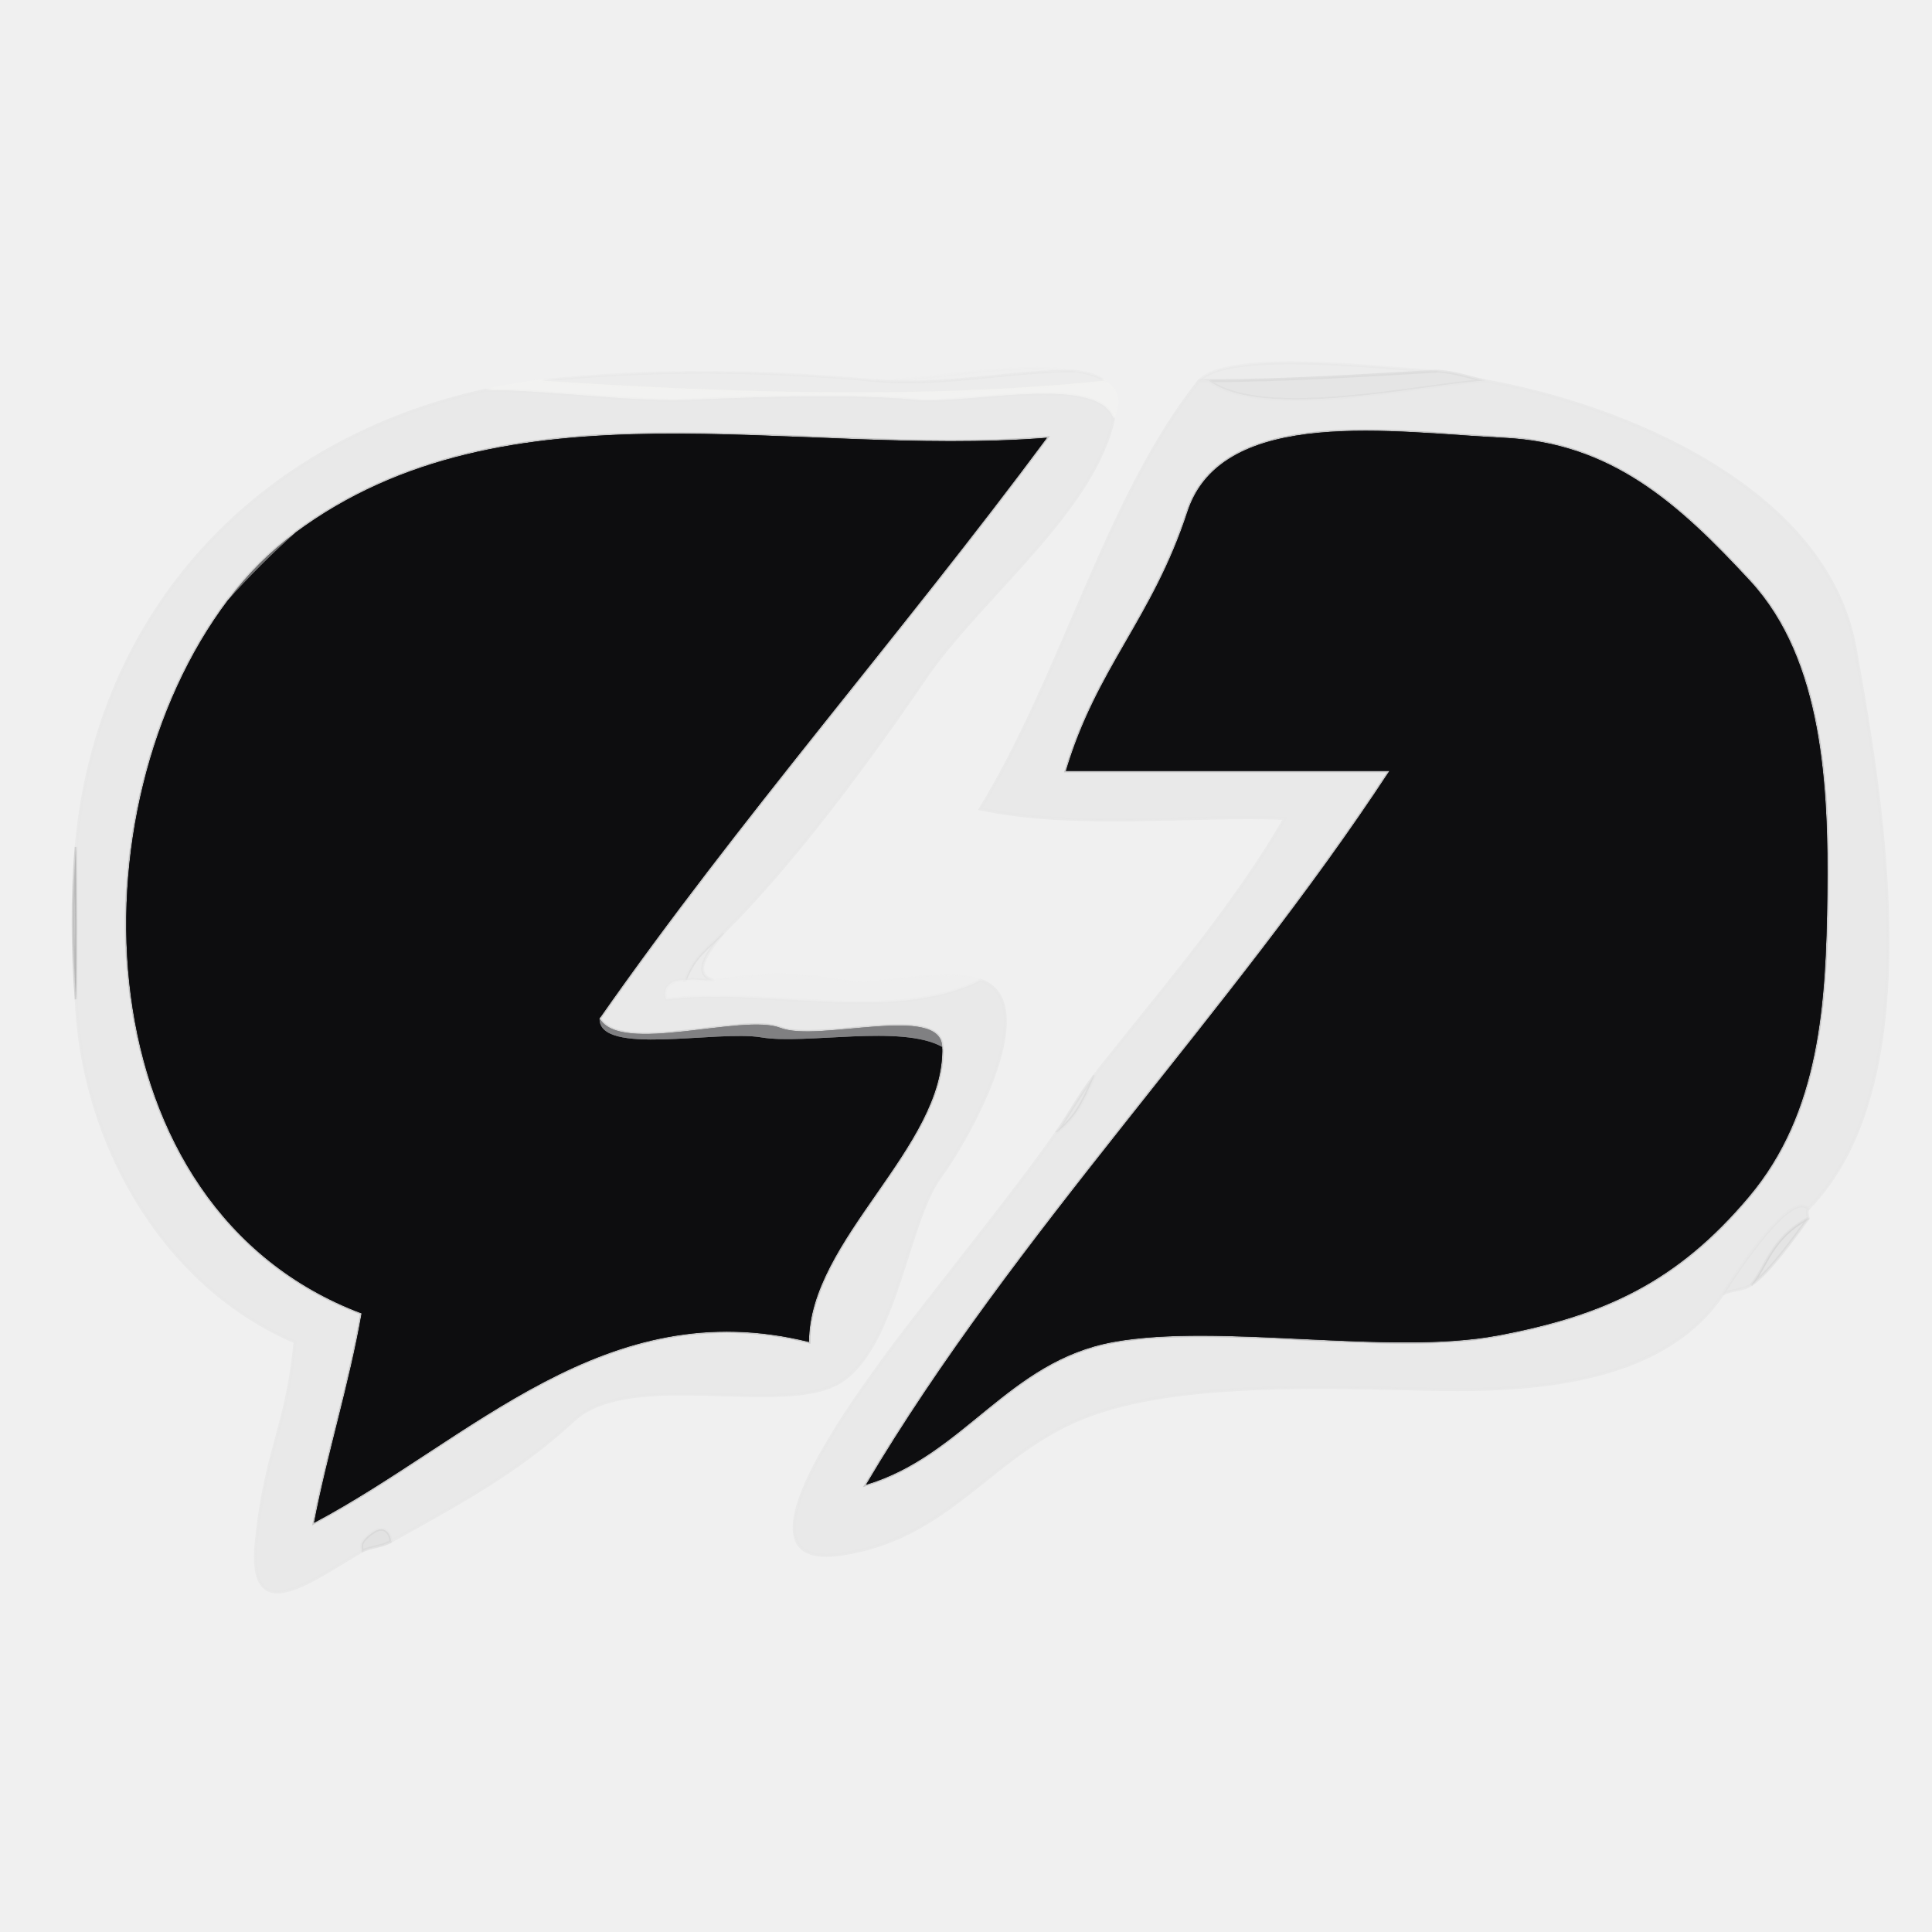
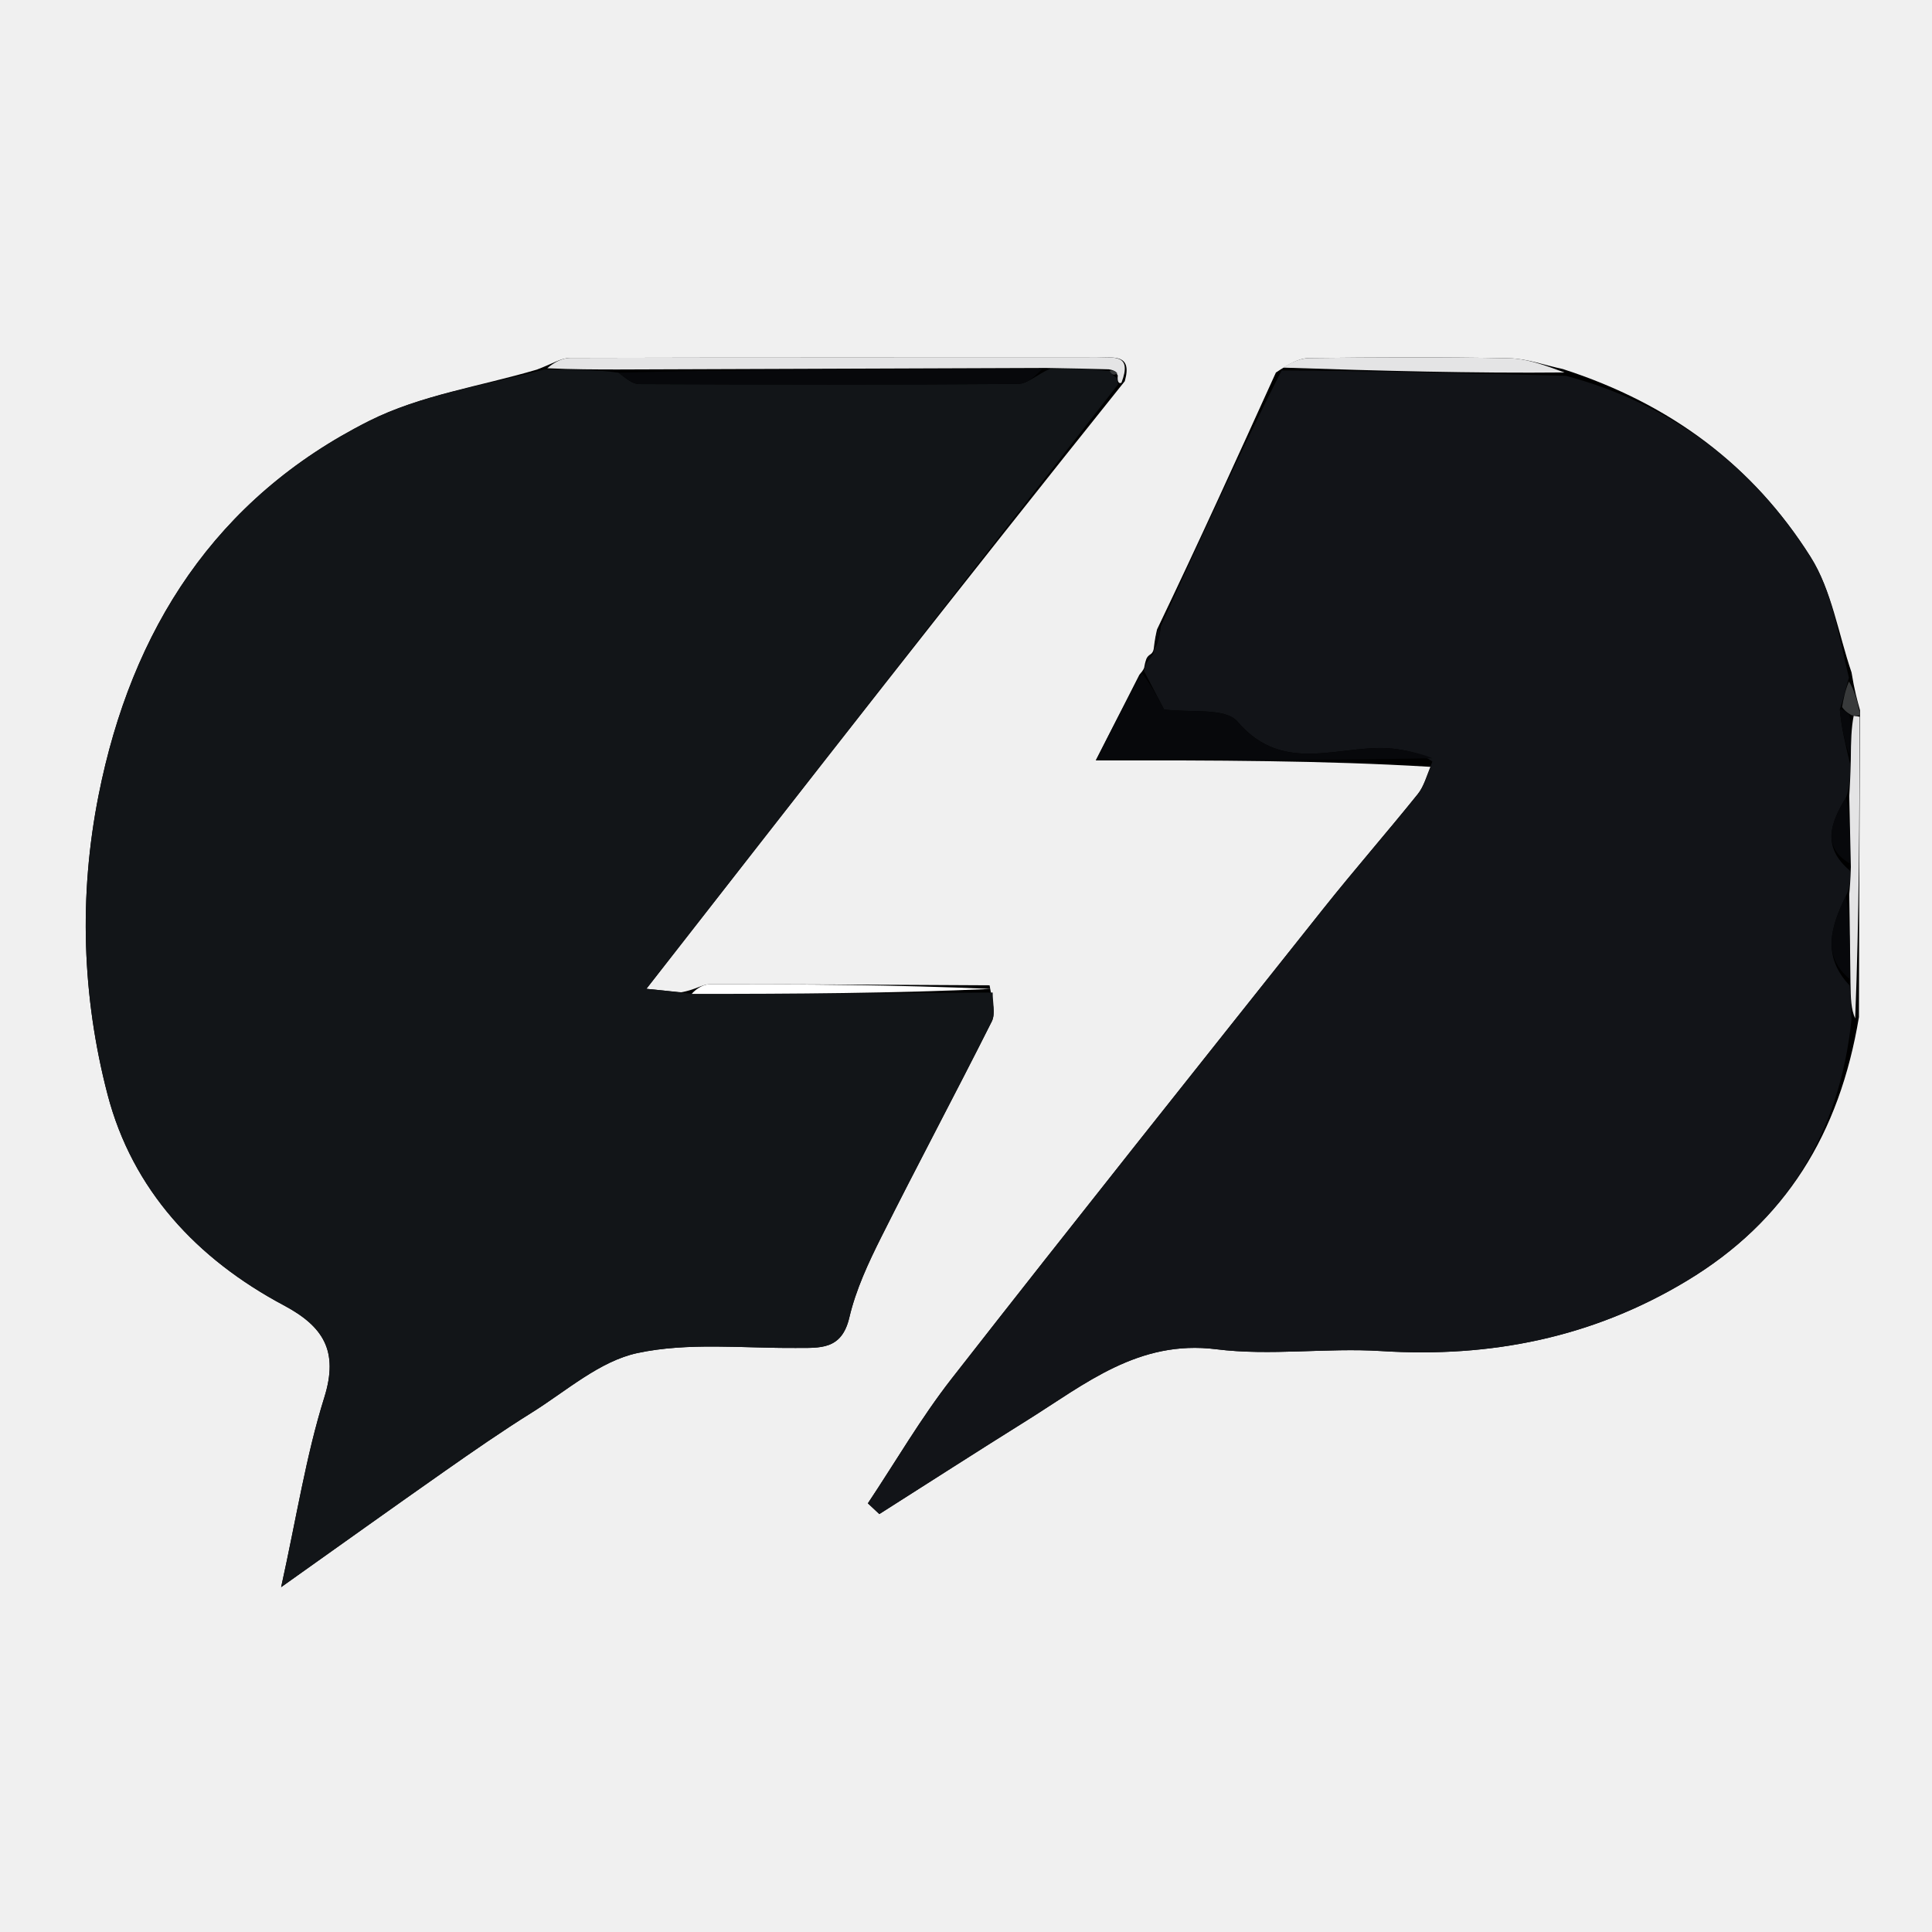
- <svg xmlns="http://www.w3.org/2000/svg" viewBox="149 69 203 203" width="203" height="203">
-   <g fill="None" fill-opacity="0.0" stroke="#000000" stroke-opacity="0.00" stroke-width="0.3">
-     <path d=" M 0.00 346.00  L 520.00 346.00 L 520.00 0.00 L 0.00 0.00 L 0.00 346.00 M 241.00 109.00  C 247.10 108.98 255.15 106.95 262.00 108.00 C 263.04 108.16 264.11 108.35 265.00 109.00 C 267.04 110.48 266.32 111.50 266.00 113.00 C 263.96 122.68 251.94 131.85 246.23 140.23 C 240.52 148.61 232.49 159.58 225.00 167.00 C 223.92 168.45 221.33 171.30 224.00 172.00 C 228.35 171.40 232.38 171.11 237.00 172.00 C 241.62 172.89 247.57 170.50 252.00 172.00 C 258.59 174.23 251.16 188.05 247.74 192.74 C 244.32 197.44 243.13 210.62 237.23 214.23 C 231.33 217.84 215.22 212.70 209.25 218.25 C 203.27 223.80 196.88 227.14 190.00 231.00 C 189.05 231.53 187.82 231.53 187.00 232.00 C 181.87 234.94 174.95 240.44 175.93 230.93 C 176.90 221.42 179.15 218.90 180.00 210.00 C 166.10 204.07 157.63 189.03 157.00 174.00 C 156.60 168.91 156.55 163.08 157.00 158.00 C 159.18 133.21 176.12 115.23 200.00 110.00 C 201.64 109.64 203.84 109.23 206.00 109.00 C 217.29 107.78 229.26 107.90 241.00 109.00 M 305.00 109.00  C 319.30 111.52 340.89 120.18 343.92 137.08 C 346.95 153.97 351.75 182.97 339.00 196.00 C 338.75 196.26 339.00 197.00 339.00 197.00 C 337.59 198.92 334.94 202.69 333.00 204.00 C 332.09 204.61 330.74 204.50 330.00 205.00 C 323.96 213.99 311.09 215.20 300.00 215.00 C 288.91 214.80 272.81 214.00 262.92 217.92 C 253.03 221.83 248.87 230.63 237.32 232.32 C 225.77 234.01 237.77 217.35 242.25 211.25 C 246.74 205.16 255.48 194.52 260.00 188.00 C 261.46 185.89 262.44 183.99 264.00 182.00 C 270.31 173.92 278.47 164.61 284.00 155.00 C 274.23 154.59 262.02 156.13 252.00 154.00 C 260.75 139.65 265.24 121.28 275.00 109.00 C 278.25 105.61 295.02 107.80 300.00 108.00 C 301.93 108.08 303.71 108.77 305.00 109.00 Z" />
-   </g>
-   <g fill="None" fill-opacity="0.0" stroke="#D8D8D7" stroke-opacity="0.16" stroke-width="0.3">
-     <path d=" M 206.00 109.00  C 224.62 110.25 246.45 110.98 265.00 109.00 C 264.11 108.35 263.04 108.16 262.00 108.00 C 255.89 107.89 247.91 109.65 241.00 109.00 C 229.26 107.90 217.29 107.78 206.00 109.00 Z" />
-   </g>
-   <g fill="None" fill-opacity="0.0" stroke="#808080" stroke-opacity="0.01" stroke-width="0.3">
-     <path d=" M 241.00 109.00  C 247.91 109.65 255.89 107.89 262.00 108.00 C 255.15 106.95 247.10 108.98 241.00 109.00 Z" />
-   </g>
-   <g fill="None" fill-opacity="0.0" stroke="#7D7D7D" stroke-opacity="0.03" stroke-width="0.3">
-     <path d=" M 275.00 109.00  C 275.50 108.95 276.00 109.00 276.00 109.00 C 283.97 109.00 292.81 108.41 300.00 108.00 C 295.02 107.80 278.25 105.61 275.00 109.00 Z" />
-   </g>
-   <g fill="None" fill-opacity="0.0" stroke="#D1D1D1" stroke-opacity="0.34" stroke-width="0.3">
-     <path d=" M 276.00 109.00  C 281.76 113.27 298.64 109.37 305.00 109.00 C 303.71 108.77 301.93 108.08 300.00 108.00 C 292.81 108.41 283.97 109.00 276.00 109.00 Z" />
-   </g>
-   <g fill="None" fill-opacity="0.0" stroke="#F2F2F1" stroke-opacity="0.71" stroke-width="0.3">
-     <path d=" M 200.00 110.00  C 206.29 109.93 215.56 111.32 222.00 111.00 C 228.44 110.68 239.49 110.41 245.00 111.00 C 250.51 111.59 264.30 108.17 266.00 113.00 C 266.32 111.50 267.04 110.48 265.00 109.00 C 246.45 110.98 224.62 110.25 206.00 109.00 C 203.84 109.23 201.64 109.64 200.00 110.00 Z" />
-   </g>
-   <g fill="None" fill-opacity="0.0" stroke="#E8E8E8" stroke-opacity="0.84" stroke-width="0.3">
-     <path d=" M 264.00 182.00  C 262.80 184.85 261.98 186.46 260.00 188.00 C 255.48 194.52 246.74 205.16 242.25 211.25 C 237.77 217.35 225.77 234.01 237.32 232.32 C 248.87 230.63 253.03 221.83 262.92 217.92 C 272.81 214.00 288.91 214.80 300.00 215.00 C 311.09 215.20 323.96 213.99 330.00 205.00 C 330.38 204.44 336.96 193.86 339.00 196.00 C 351.75 182.97 346.95 153.97 343.92 137.08 C 340.89 120.18 319.30 111.52 305.00 109.00 C 298.64 109.37 281.76 113.27 276.00 109.00 C 276.00 109.00 275.50 108.95 275.00 109.00 C 265.24 121.28 260.75 139.65 252.00 154.00 C 262.02 156.13 274.23 154.59 284.00 155.00 C 278.47 164.61 270.31 173.92 264.00 182.00 M 240.00 225.00  C 255.61 198.62 278.33 175.47 295.00 150.00 C 283.67 150.00 272.33 150.00 261.00 150.00 C 264.25 139.12 270.10 134.01 273.77 122.77 C 277.44 111.53 295.72 114.47 307.00 115.00 C 318.28 115.53 325.31 121.84 332.92 130.08 C 340.52 138.33 341.14 151.62 341.00 163.00 C 340.86 174.38 340.25 185.85 332.75 194.75 C 325.25 203.65 317.66 207.21 306.33 209.33 C 295.00 211.45 277.10 207.99 266.00 210.00 C 254.90 212.01 250.29 221.91 240.00 225.00 Z" />
-   </g>
-   <g fill="None" fill-opacity="0.0" stroke="#E7E7E7" stroke-opacity="0.85" stroke-width="0.3">
-     <path d=" M 157.00 158.00  C 157.04 162.40 157.08 169.66 157.00 174.00 C 157.63 189.03 166.10 204.07 180.00 210.00 C 179.15 218.90 176.90 221.42 175.93 230.93 C 174.95 240.44 181.87 234.94 187.00 232.00 C 187.24 231.70 186.39 231.31 188.09 230.08 C 189.79 228.85 190.22 230.94 190.00 231.00 C 196.88 227.14 203.27 223.80 209.25 218.25 C 215.22 212.70 231.33 217.84 237.23 214.23 C 243.13 210.62 244.32 197.44 247.74 192.74 C 251.16 188.05 258.59 174.23 252.00 172.00 C 242.86 176.59 229.69 172.72 219.00 174.00 C 218.49 172.60 219.81 171.85 221.00 172.00 C 221.98 169.48 223.13 168.85 225.00 167.00 C 232.49 159.58 240.52 148.61 246.23 140.23 C 251.94 131.85 263.96 122.68 266.00 113.00 C 264.30 108.17 250.51 111.59 245.00 111.00 C 239.49 110.41 228.44 110.68 222.00 111.00 C 215.56 111.32 206.29 109.93 200.00 110.00 C 176.12 115.23 159.18 133.21 157.00 158.00 M 212.00 176.00  C 214.20 179.88 227.00 175.44 231.00 177.00 C 235.00 178.56 247.87 174.39 248.00 179.00 C 248.30 189.51 234.00 199.21 234.00 210.00 C 212.59 204.68 198.55 220.21 182.00 229.00 C 183.42 221.62 185.70 214.46 187.00 207.00 C 157.64 195.94 156.35 154.05 173.00 132.00 C 174.98 129.33 177.39 126.94 180.00 125.00 C 202.29 108.43 232.27 117.11 259.00 115.00 C 243.71 135.60 226.54 155.19 212.00 176.00 Z" />
-   </g>
-   <g fill="None" fill-opacity="0.0" stroke="#0D0D0F" stroke-opacity="1.00" stroke-width="0.3">
-     <path d=" M 180.00 125.00  C 177.87 126.86 174.81 129.92 173.00 132.00 C 156.35 154.05 157.64 195.94 187.00 207.00 C 185.70 214.46 183.42 221.62 182.00 229.00 C 198.55 220.21 212.59 204.68 234.00 210.00 C 234.00 199.21 248.30 189.51 248.00 179.00 C 243.72 176.60 233.64 178.79 229.00 178.00 C 224.36 177.21 211.86 180.01 212.00 176.00 C 226.54 155.19 243.71 135.60 259.00 115.00 C 232.27 117.11 202.29 108.43 180.00 125.00 Z" />
-   </g>
-   <g fill="None" fill-opacity="0.0" stroke="#0E0E10" stroke-opacity="1.00" stroke-width="0.3">
-     <path d=" M 240.00 225.00  C 250.29 221.91 254.90 212.01 266.00 210.00 C 277.10 207.99 295.00 211.45 306.33 209.33 C 317.66 207.21 325.25 203.65 332.75 194.75 C 340.25 185.85 340.86 174.38 341.00 163.00 C 341.14 151.62 340.52 138.33 332.92 130.08 C 325.31 121.84 318.28 115.53 307.00 115.00 C 295.72 114.47 277.44 111.53 273.77 122.77 C 270.10 134.01 264.25 139.12 261.00 150.00 C 272.33 150.00 283.67 150.00 295.00 150.00 C 278.33 175.47 255.61 198.62 240.00 225.00 Z" />
-   </g>
-   <g fill="None" fill-opacity="0.0" stroke="#6F6F70" stroke-opacity="1.00" stroke-width="0.3">
-     <path d=" M 173.00 132.00  C 174.81 129.92 177.87 126.86 180.00 125.00 C 177.39 126.94 174.98 129.33 173.00 132.00 Z" />
-   </g>
-   <g fill="None" fill-opacity="0.0" stroke="#565656" stroke-opacity="0.18" stroke-width="0.3">
-     <path d=" M 157.00 174.00  C 157.08 169.66 157.04 162.40 157.00 158.00 C 156.55 163.08 156.60 168.91 157.00 174.00 Z" />
-   </g>
-   <g fill="None" fill-opacity="0.0" stroke="#C6C6C6" stroke-opacity="0.11" stroke-width="0.3">
-     <path d=" M 221.00 172.00  C 221.94 171.78 223.04 172.13 224.00 172.00 C 221.33 171.30 223.92 168.45 225.00 167.00 C 223.13 168.85 221.98 169.48 221.00 172.00 Z" />
-   </g>
-   <g fill="None" fill-opacity="0.0" stroke="#EEEEEE" stroke-opacity="0.48" stroke-width="0.3">
-     <path d=" M 224.00 172.00  C 223.04 172.13 221.94 171.78 221.00 172.00 C 219.81 171.85 218.49 172.60 219.00 174.00 C 229.69 172.72 242.86 176.59 252.00 172.00 C 247.57 170.50 241.62 172.89 237.00 172.00 C 232.38 171.11 228.35 171.40 224.00 172.00 Z" />
-   </g>
-   <g fill="None" fill-opacity="0.0" stroke="#808082" stroke-opacity="1.00" stroke-width="0.3">
-     <path d=" M 248.00 179.00  C 247.87 174.39 235.00 178.56 231.00 177.00 C 227.00 175.44 214.20 179.88 212.00 176.00 C 211.86 180.01 224.36 177.21 229.00 178.00 C 233.64 178.79 243.72 176.60 248.00 179.00 Z" />
-   </g>
-   <g fill="None" fill-opacity="0.0" stroke="#D4D4D4" stroke-opacity="0.37" stroke-width="0.3">
-     <path d=" M 260.00 188.00  C 261.98 186.46 262.80 184.85 264.00 182.00 C 262.44 183.99 261.46 185.89 260.00 188.00 Z" />
-   </g>
-   <g fill="None" fill-opacity="0.0" stroke="#E3E3E3" stroke-opacity="0.62" stroke-width="0.3">
-     <path d=" M 330.00 205.00  C 330.74 204.50 332.09 204.61 333.00 204.00 C 334.60 202.15 335.04 199.11 339.00 197.00 C 339.00 197.00 338.75 196.26 339.00 196.00 C 336.96 193.86 330.38 204.44 330.00 205.00 Z" />
-   </g>
-   <g fill="None" fill-opacity="0.0" stroke="#C6C6C6" stroke-opacity="0.27" stroke-width="0.3">
-     <path d=" M 333.00 204.00  C 334.94 202.69 337.59 198.92 339.00 197.00 C 335.04 199.11 334.60 202.15 333.00 204.00 Z" />
-   </g>
-   <g fill="None" fill-opacity="0.0" stroke="#D6D6D6" stroke-opacity="0.52" stroke-width="0.3">
-     <path d=" M 187.00 232.00  C 187.82 231.53 189.05 231.53 190.00 231.00 C 190.22 230.94 189.79 228.85 188.09 230.08 C 186.39 231.31 187.24 231.70 187.00 232.00 Z" />
-   </g>
-   <g fill="#000000" fill-opacity="0.00" stroke="None">
-     <path d=" M 0.00 346.00  L 520.00 346.00 L 520.00 0.00 L 0.00 0.00 L 0.00 346.00 M 241.00 109.00  C 247.10 108.98 255.15 106.95 262.00 108.00 C 263.04 108.16 264.11 108.35 265.00 109.00 C 267.04 110.48 266.32 111.50 266.00 113.00 C 263.96 122.68 251.94 131.85 246.23 140.23 C 240.52 148.61 232.49 159.58 225.00 167.00 C 223.92 168.45 221.33 171.30 224.00 172.00 C 228.35 171.40 232.38 171.11 237.00 172.00 C 241.62 172.89 247.57 170.50 252.00 172.00 C 258.59 174.23 251.16 188.05 247.74 192.74 C 244.32 197.44 243.13 210.62 237.23 214.23 C 231.33 217.84 215.22 212.70 209.25 218.25 C 203.27 223.80 196.88 227.14 190.00 231.00 C 189.05 231.53 187.82 231.53 187.00 232.00 C 181.87 234.94 174.95 240.44 175.93 230.93 C 176.90 221.42 179.15 218.90 180.00 210.00 C 166.10 204.07 157.63 189.03 157.00 174.00 C 156.60 168.91 156.55 163.08 157.00 158.00 C 159.18 133.21 176.12 115.23 200.00 110.00 C 201.64 109.64 203.84 109.23 206.00 109.00 C 217.29 107.78 229.26 107.90 241.00 109.00 M 305.00 109.00  C 319.30 111.52 340.89 120.18 343.92 137.08 C 346.95 153.97 351.75 182.97 339.00 196.00 C 338.75 196.26 339.00 197.00 339.00 197.00 C 337.59 198.92 334.94 202.69 333.00 204.00 C 332.09 204.61 330.74 204.50 330.00 205.00 C 323.96 213.99 311.09 215.20 300.00 215.00 C 288.91 214.80 272.81 214.00 262.92 217.92 C 253.03 221.83 248.87 230.63 237.32 232.32 C 225.77 234.01 237.77 217.35 242.25 211.25 C 246.74 205.16 255.48 194.52 260.00 188.00 C 261.46 185.89 262.44 183.99 264.00 182.00 C 270.31 173.92 278.47 164.61 284.00 155.00 C 274.23 154.59 262.02 156.13 252.00 154.00 C 260.75 139.65 265.24 121.28 275.00 109.00 C 278.25 105.61 295.02 107.80 300.00 108.00 C 301.93 108.08 303.71 108.77 305.00 109.00 Z" />
-   </g>
-   <g fill="#D8D8D7" fill-opacity="0.16" stroke="None">
-     <path d=" M 206.00 109.00  C 224.62 110.25 246.45 110.98 265.00 109.00 C 264.11 108.35 263.04 108.16 262.00 108.00 C 255.89 107.89 247.91 109.65 241.00 109.00 C 229.26 107.90 217.29 107.78 206.00 109.00 Z" />
-   </g>
-   <g fill="#808080" fill-opacity="0.01" stroke="None">
-     <path d=" M 241.00 109.00  C 247.91 109.65 255.89 107.89 262.00 108.00 C 255.15 106.95 247.10 108.98 241.00 109.00 Z" />
-   </g>
-   <g fill="#7D7D7D" fill-opacity="0.03" stroke="None">
-     <path d=" M 275.00 109.00  C 275.50 108.95 276.00 109.00 276.00 109.00 C 283.97 109.00 292.81 108.41 300.00 108.00 C 295.02 107.80 278.25 105.61 275.00 109.00 Z" />
-   </g>
-   <g fill="#D1D1D1" fill-opacity="0.34" stroke="None">
-     <path d=" M 276.00 109.00  C 281.76 113.27 298.64 109.37 305.00 109.00 C 303.71 108.77 301.93 108.08 300.00 108.00 C 292.81 108.41 283.97 109.00 276.00 109.00 Z" />
-   </g>
-   <g fill="#F2F2F1" fill-opacity="0.71" stroke="None">
-     <path d=" M 200.00 110.00  C 206.29 109.93 215.56 111.32 222.00 111.00 C 228.44 110.68 239.49 110.41 245.00 111.00 C 250.51 111.59 264.30 108.17 266.00 113.00 C 266.32 111.50 267.04 110.48 265.00 109.00 C 246.45 110.98 224.62 110.25 206.00 109.00 C 203.84 109.23 201.64 109.64 200.00 110.00 Z" />
-   </g>
-   <g fill="#E8E8E8" fill-opacity="0.84" stroke="None">
-     <path d=" M 264.00 182.00  C 262.80 184.85 261.98 186.46 260.00 188.00 C 255.48 194.52 246.74 205.16 242.25 211.25 C 237.77 217.35 225.77 234.01 237.32 232.32 C 248.87 230.63 253.03 221.83 262.92 217.92 C 272.81 214.00 288.91 214.80 300.00 215.00 C 311.09 215.20 323.96 213.99 330.00 205.00 C 330.38 204.44 336.96 193.86 339.00 196.00 C 351.75 182.97 346.95 153.97 343.92 137.08 C 340.89 120.18 319.30 111.52 305.00 109.00 C 298.64 109.37 281.76 113.27 276.00 109.00 C 276.00 109.00 275.50 108.95 275.00 109.00 C 265.24 121.28 260.75 139.65 252.00 154.00 C 262.02 156.13 274.23 154.59 284.00 155.00 C 278.47 164.61 270.31 173.92 264.00 182.00 M 240.00 225.00  C 255.61 198.62 278.33 175.47 295.00 150.00 C 283.67 150.00 272.33 150.00 261.00 150.00 C 264.25 139.12 270.10 134.01 273.77 122.77 C 277.44 111.53 295.72 114.47 307.00 115.00 C 318.28 115.53 325.31 121.84 332.92 130.08 C 340.52 138.33 341.14 151.62 341.00 163.00 C 340.86 174.38 340.25 185.85 332.75 194.75 C 325.25 203.65 317.66 207.21 306.33 209.33 C 295.00 211.45 277.10 207.99 266.00 210.00 C 254.90 212.01 250.29 221.91 240.00 225.00 Z" />
-   </g>
-   <g fill="#E7E7E7" fill-opacity="0.85" stroke="None">
-     <path d=" M 157.00 158.00  C 157.04 162.40 157.08 169.66 157.00 174.00 C 157.63 189.03 166.10 204.07 180.00 210.00 C 179.15 218.90 176.90 221.42 175.93 230.93 C 174.95 240.44 181.87 234.94 187.00 232.00 C 187.24 231.70 186.39 231.31 188.09 230.08 C 189.79 228.85 190.22 230.94 190.00 231.00 C 196.88 227.14 203.27 223.80 209.25 218.25 C 215.22 212.70 231.33 217.84 237.23 214.23 C 243.13 210.62 244.32 197.44 247.74 192.74 C 251.16 188.05 258.59 174.23 252.00 172.00 C 242.86 176.59 229.69 172.72 219.00 174.00 C 218.49 172.60 219.81 171.85 221.00 172.00 C 221.98 169.48 223.13 168.85 225.00 167.00 C 232.49 159.58 240.52 148.61 246.23 140.23 C 251.94 131.85 263.96 122.68 266.00 113.00 C 264.30 108.17 250.51 111.59 245.00 111.00 C 239.49 110.41 228.44 110.68 222.00 111.00 C 215.56 111.32 206.29 109.93 200.00 110.00 C 176.12 115.23 159.18 133.21 157.00 158.00 M 212.00 176.00  C 214.20 179.88 227.00 175.44 231.00 177.00 C 235.00 178.56 247.87 174.39 248.00 179.00 C 248.30 189.51 234.00 199.21 234.00 210.00 C 212.59 204.68 198.55 220.21 182.00 229.00 C 183.42 221.62 185.70 214.46 187.00 207.00 C 157.64 195.94 156.35 154.05 173.00 132.00 C 174.98 129.33 177.39 126.94 180.00 125.00 C 202.29 108.43 232.27 117.11 259.00 115.00 C 243.71 135.60 226.54 155.19 212.00 176.00 Z" />
-   </g>
-   <g fill="#0D0D0F" fill-opacity="1.00" stroke="None">
-     <path d=" M 180.00 125.00  C 177.87 126.86 174.81 129.92 173.00 132.00 C 156.35 154.05 157.64 195.94 187.00 207.00 C 185.70 214.46 183.42 221.62 182.00 229.00 C 198.55 220.21 212.59 204.68 234.00 210.00 C 234.00 199.21 248.30 189.51 248.00 179.00 C 243.72 176.60 233.64 178.79 229.00 178.00 C 224.36 177.21 211.86 180.01 212.00 176.00 C 226.54 155.19 243.71 135.60 259.00 115.00 C 232.27 117.11 202.29 108.43 180.00 125.00 Z" />
-   </g>
-   <g fill="#0E0E10" fill-opacity="1.00" stroke="None">
-     <path d=" M 240.00 225.00  C 250.29 221.91 254.90 212.01 266.00 210.00 C 277.10 207.99 295.00 211.45 306.33 209.33 C 317.66 207.21 325.25 203.65 332.75 194.75 C 340.25 185.85 340.86 174.38 341.00 163.00 C 341.14 151.62 340.52 138.33 332.92 130.08 C 325.31 121.84 318.28 115.53 307.00 115.00 C 295.72 114.47 277.44 111.53 273.77 122.77 C 270.10 134.01 264.25 139.12 261.00 150.00 C 272.33 150.00 283.67 150.00 295.00 150.00 C 278.33 175.47 255.61 198.62 240.00 225.00 Z" />
-   </g>
-   <g fill="#6F6F70" fill-opacity="1.00" stroke="None">
-     <path d=" M 173.00 132.00  C 174.81 129.92 177.87 126.86 180.00 125.00 C 177.39 126.94 174.98 129.33 173.00 132.00 Z" />
-   </g>
-   <g fill="#565656" fill-opacity="0.18" stroke="None">
-     <path d=" M 157.00 174.00  C 157.08 169.66 157.04 162.40 157.00 158.00 C 156.55 163.08 156.60 168.91 157.00 174.00 Z" />
-   </g>
-   <g fill="#C6C6C6" fill-opacity="0.11" stroke="None">
-     <path d=" M 221.00 172.00  C 221.94 171.78 223.04 172.13 224.00 172.00 C 221.33 171.30 223.92 168.45 225.00 167.00 C 223.13 168.85 221.98 169.48 221.00 172.00 Z" />
-   </g>
-   <g fill="#EEEEEE" fill-opacity="0.48" stroke="None">
-     <path d=" M 224.00 172.00  C 223.04 172.13 221.94 171.78 221.00 172.00 C 219.81 171.85 218.49 172.60 219.00 174.00 C 229.69 172.72 242.86 176.59 252.00 172.00 C 247.57 170.50 241.62 172.89 237.00 172.00 C 232.38 171.11 228.35 171.40 224.00 172.00 Z" />
-   </g>
-   <g fill="#808082" fill-opacity="1.00" stroke="None">
-     <path d=" M 248.00 179.00  C 247.87 174.39 235.00 178.56 231.00 177.00 C 227.00 175.44 214.20 179.88 212.00 176.00 C 211.86 180.01 224.36 177.21 229.00 178.00 C 233.64 178.79 243.72 176.60 248.00 179.00 Z" />
-   </g>
-   <g fill="#D4D4D4" fill-opacity="0.37" stroke="None">
-     <path d=" M 260.00 188.00  C 261.98 186.46 262.80 184.85 264.00 182.00 C 262.44 183.99 261.46 185.89 260.00 188.00 Z" />
-   </g>
-   <g fill="#E3E3E3" fill-opacity="0.62" stroke="None">
-     <path d=" M 330.00 205.00  C 330.74 204.50 332.09 204.61 333.00 204.00 C 334.60 202.15 335.04 199.11 339.00 197.00 C 339.00 197.00 338.75 196.26 339.00 196.00 C 336.96 193.86 330.38 204.44 330.00 205.00 Z" />
-   </g>
-   <g fill="#C6C6C6" fill-opacity="0.27" stroke="None">
-     <path d=" M 333.00 204.00  C 334.94 202.69 337.59 198.92 339.00 197.00 C 335.04 199.11 334.60 202.15 333.00 204.00 Z" />
-   </g>
-   <g fill="#D6D6D6" fill-opacity="0.52" stroke="None">
-     <path d=" M 187.00 232.00  C 187.82 231.53 189.05 231.53 190.00 231.00 C 190.22 230.94 189.79 228.85 188.09 230.08 C 186.39 231.31 187.24 231.70 187.00 232.00 Z" />
-   </g>
+ <svg xmlns="http://www.w3.org/2000/svg" version="1.1" viewBox="244 104 216 216" width="100%" height="100%">
+   <path fill="#000000" opacity="1" stroke="none" d=" M451.953,183.411   C451.635,182.273 451.318,181.136 451.003,179.177   C449.523,174.838 448.797,170.022 446.416,166.252   C440.005,156.104 430.859,149.17 418.735,145.262   C416.732,144.84 414.737,144.095 412.727,144.055   C405.269,143.907 397.805,143.948 390.345,144.034   C389.224,144.047 388.109,144.677 386.647,145.652   C382.359,155.105 378.071,164.559 373.359,174.372   C373.237,174.911 373.114,175.45 372.995,176.488   C372.995,176.488 372.966,176.986 372.547,177.208   C372.285,177.402 372.101,177.654 371.95,178.485   C371.931,178.659 371.912,178.832 371.383,179.442   C369.788,182.578 368.192,185.713 366.517,189.007   C379.706,189.007 391.84,189.007 403.969,189.735   C403.494,190.757 403.2,191.924 402.514,192.776   C399.032,197.104 395.372,201.289 391.915,205.637   C378.031,223.099 364.128,240.548 350.397,258.131   C346.96,262.533 344.136,267.414 341.03,272.074   C341.456,272.474 341.883,272.874 342.31,273.274   C347.816,269.777 353.3,266.246 358.832,262.792   C365.329,258.735 371.286,253.751 379.977,254.846   C386.041,255.61 392.3,254.663 398.436,255.05   C410.657,255.822 422.057,253.547 432.599,247.191   C443.635,240.537 449.665,230.77 451.831,217.712   C451.858,206.52 451.885,195.328 451.953,183.411  M304.02,145.323   C297.741,147.181 291.023,148.168 285.265,151.063   C268.119,159.682 258.7,174.365 255.022,192.909   C252.8,204.11 253.173,215.424 256.022,226.357   C258.8,237.022 266.008,244.754 275.718,249.932   C280.107,252.272 281.9,254.992 280.254,260.247   C278.218,266.746 277.173,273.556 275.432,281.444   C282.065,276.735 287.859,272.583 293.697,268.492   C296.904,266.244 300.127,264.008 303.448,261.934   C307.306,259.526 311.038,256.176 315.26,255.273   C320.948,254.056 327.053,254.743 332.979,254.702   C335.652,254.683 338.097,254.972 338.956,251.302   C339.684,248.189 341.087,245.182 342.532,242.298   C346.573,234.227 350.831,226.265 354.882,218.199   C355.321,217.324 354.969,216.052 354.635,214.158   C344.202,214.106 333.768,214.03 323.335,214.046   C322.512,214.047 321.691,214.685 320.14,214.941   C319.024,214.829 317.909,214.716 316.267,214.551   C334.064,191.746 351.536,169.358 369.752,146.617   C370.633,143.519 368.478,143.989 366.686,143.989   C347.033,143.987 327.381,143.962 307.728,144.016   C306.73,144.019 305.734,144.683 304.02,145.323  z" />
+   <path fill="#121518" opacity="1" stroke="none" d=" M354.984,214.965   C354.969,216.052 355.321,217.324 354.882,218.199   C350.831,226.265 346.573,234.227 342.532,242.298   C341.087,245.182 339.684,248.189 338.956,251.302   C338.097,254.972 335.652,254.683 332.979,254.702   C327.053,254.743 320.948,254.056 315.26,255.273   C311.038,256.176 307.306,259.526 303.448,261.934   C300.127,264.008 296.904,266.244 293.697,268.492   C287.859,272.583 282.065,276.735 275.432,281.444   C277.173,273.556 278.218,266.746 280.254,260.247   C281.9,254.992 280.107,252.272 275.718,249.932   C266.008,244.754 258.8,237.022 256.022,226.357   C253.173,215.424 252.8,204.11 255.022,192.909   C258.7,174.365 268.119,159.682 285.265,151.063   C291.023,148.168 297.741,147.181 304.826,145.312   C308.094,145.304 310.555,145.306 313.159,145.667   C314.019,146.345 314.736,146.94 315.455,146.943   C329.575,147.003 343.696,147.03 357.815,146.926   C358.875,146.918 359.928,145.876 361.412,145.22   C363.884,145.18 365.928,145.236 368.047,145.476   C368.29,145.894 368.518,146.016 368.853,146.262   C368.901,146.499 369.007,146.97 369.007,146.97   C351.536,169.358 334.064,191.746 316.267,214.551   C317.909,214.716 319.024,214.829 320.974,215.073   C332.867,215.125 343.926,215.045 354.984,214.965  z" />
+   <path fill="#121418" opacity="1" stroke="none" d=" M372.966,176.986   C372.966,176.986 372.995,176.488 373.285,176.197   C373.644,175.275 373.714,174.643 373.783,174.012   C378.071,164.559 382.359,155.105 387.283,145.416   C398.309,145.461 408.699,145.741 419.089,146.021   C430.859,149.17 440.005,156.104 446.416,166.252   C448.797,170.022 449.523,174.838 450.712,179.772   C450.263,181.26 450.105,182.153 449.694,183.299   C449.874,185.363 450.306,187.175 450.84,189.381   C450.877,190.856 450.812,191.935 450.4,193.134   C448.677,195.973 447.623,198.664 450.842,201.357   C450.88,202.49 450.813,203.252 450.386,204.144   C448.712,207.573 447.647,210.853 450.79,214.182   C450.913,215.689 450.954,216.853 450.995,218.017   C449.665,230.77 443.635,240.537 432.599,247.191   C422.057,253.547 410.657,255.822 398.436,255.05   C392.3,254.663 386.041,255.61 379.977,254.846   C371.286,253.751 365.329,258.735 358.832,262.792   C353.3,266.246 347.816,269.777 342.31,273.274   C341.883,272.874 341.456,272.474 341.03,272.074   C344.136,267.414 346.96,262.533 350.397,258.131   C364.128,240.548 378.031,223.099 391.915,205.637   C395.372,201.289 399.032,197.104 402.514,192.776   C403.2,191.924 403.494,190.757 404.144,189.138   C402.952,188.278 401.594,187.964 400.219,187.76   C394.293,186.882 387.71,190.963 382.348,184.671   C380.989,183.076 377.007,183.715 374.146,183.316   C373.541,182.159 372.717,180.583 371.893,179.006   C371.912,178.832 371.931,178.659 372.176,178.107   C372.659,177.534 372.847,177.286 372.966,176.986  z" />
+   <path fill="#07080B" opacity="1" stroke="none" d=" M371.638,179.224   C372.717,180.583 373.541,182.159 374.146,183.316   C377.007,183.715 380.989,183.076 382.348,184.671   C387.71,190.963 394.293,186.882 400.219,187.76   C401.594,187.964 402.952,188.278 404.146,188.774   C391.84,189.007 379.706,189.007 366.517,189.007   C368.192,185.713 369.788,182.578 371.638,179.224  M371.488,183.57   C371.488,183.57 371.439,183.479 371.488,183.57  z" />
+   <path fill="#E4E4E5" opacity="1" stroke="none" d=" M313.017,145.309   C310.555,145.306 308.094,145.304 305.185,145.171   C305.734,144.683 306.73,144.019 307.728,144.016   C327.381,143.962 347.033,143.987 366.686,143.989   C368.478,143.989 370.633,143.519 369.38,146.794   C369.007,146.97 368.901,146.499 368.972,145.986   C368.685,145.412 368.329,145.351 367.972,145.291   C365.928,145.236 363.884,145.18 360.951,145.138   C344.38,145.204 328.698,145.256 313.017,145.309  z" />
+   <path fill="#E4E4E5" opacity="1" stroke="none" d=" M451.413,217.864   C450.954,216.853 450.913,215.689 450.884,213.803   C450.845,210.06 450.796,207.037 450.747,204.014   C450.813,203.252 450.88,202.49 450.929,200.921   C450.857,197.747 450.802,195.381 450.748,193.014   C450.812,191.935 450.877,190.856 450.921,188.972   C450.939,186.78 450.978,185.392 451.243,184.027   C451.468,184.049 451.912,184.136 451.912,184.136   C451.885,195.328 451.858,206.52 451.413,217.864  z" />
+   <path fill="#FFFFFF" opacity="1" stroke="none" d=" M354.81,214.562   C343.926,215.045 332.867,215.125 321.339,215.116   C321.691,214.685 322.512,214.047 323.335,214.046   C333.768,214.03 344.202,214.106 354.81,214.562  z" />
+   <path fill="#E4E4E5" opacity="1" stroke="none" d=" M418.912,145.642   C408.699,145.741 398.309,145.461 387.455,145.101   C388.109,144.677 389.224,144.047 390.345,144.034   C397.805,143.948 405.269,143.907 412.727,144.055   C414.737,144.095 416.732,144.84 418.912,145.642  z" />
+   <path fill="#383A3B" opacity="1" stroke="none" d=" M451.932,183.773   C451.912,184.136 451.468,184.049 451.001,183.954   C450.339,183.588 450.143,183.317 449.947,183.046   C450.105,182.153 450.263,181.26 450.711,180.183   C451.318,181.136 451.635,182.273 451.932,183.773  z" />
+   <path fill="#07080B" opacity="1" stroke="none" d=" M373.571,174.192   C373.714,174.643 373.644,175.275 373.284,175.948   C373.114,175.45 373.237,174.911 373.571,174.192  z" />
+   <path fill="#07080B" opacity="1" stroke="none" d=" M372.757,177.097   C372.847,177.286 372.659,177.534 372.199,177.846   C372.101,177.654 372.285,177.402 372.757,177.097  z" />
+   <path fill="#07080B" opacity="1" stroke="none" d=" M313.159,145.667   C328.698,145.256 344.38,145.204 360.522,145.234   C359.928,145.876 358.875,146.918 357.815,146.926   C343.696,147.03 329.575,147.003 315.455,146.943   C314.736,146.94 314.019,146.345 313.159,145.667  z" />
+   <path fill="#383A3B" opacity="1" stroke="none" d=" M368.047,145.476   C368.329,145.351 368.685,145.412 368.924,145.749   C368.518,146.016 368.29,145.894 368.047,145.476  z" />
+   <path fill="#07080B" opacity="1" stroke="none" d=" M450.386,204.144   C450.796,207.037 450.845,210.06 450.801,213.461   C447.647,210.853 448.712,207.573 450.386,204.144  z" />
+   <path fill="#07080B" opacity="1" stroke="none" d=" M450.4,193.134   C450.802,195.381 450.857,197.747 450.825,200.55   C447.623,198.664 448.677,195.973 450.4,193.134  z" />
+   <path fill="#07080B" opacity="1" stroke="none" d=" M449.694,183.299   C450.143,183.317 450.339,183.588 450.776,183.932   C450.978,185.392 450.939,186.78 450.819,188.577   C450.306,187.175 449.874,185.363 449.694,183.299  z" />
+   <path fill="#121418" opacity="1" stroke="none" d=" M371.464,183.524   C371.439,183.479 371.488,183.57 371.464,183.524  z" />
</svg>
